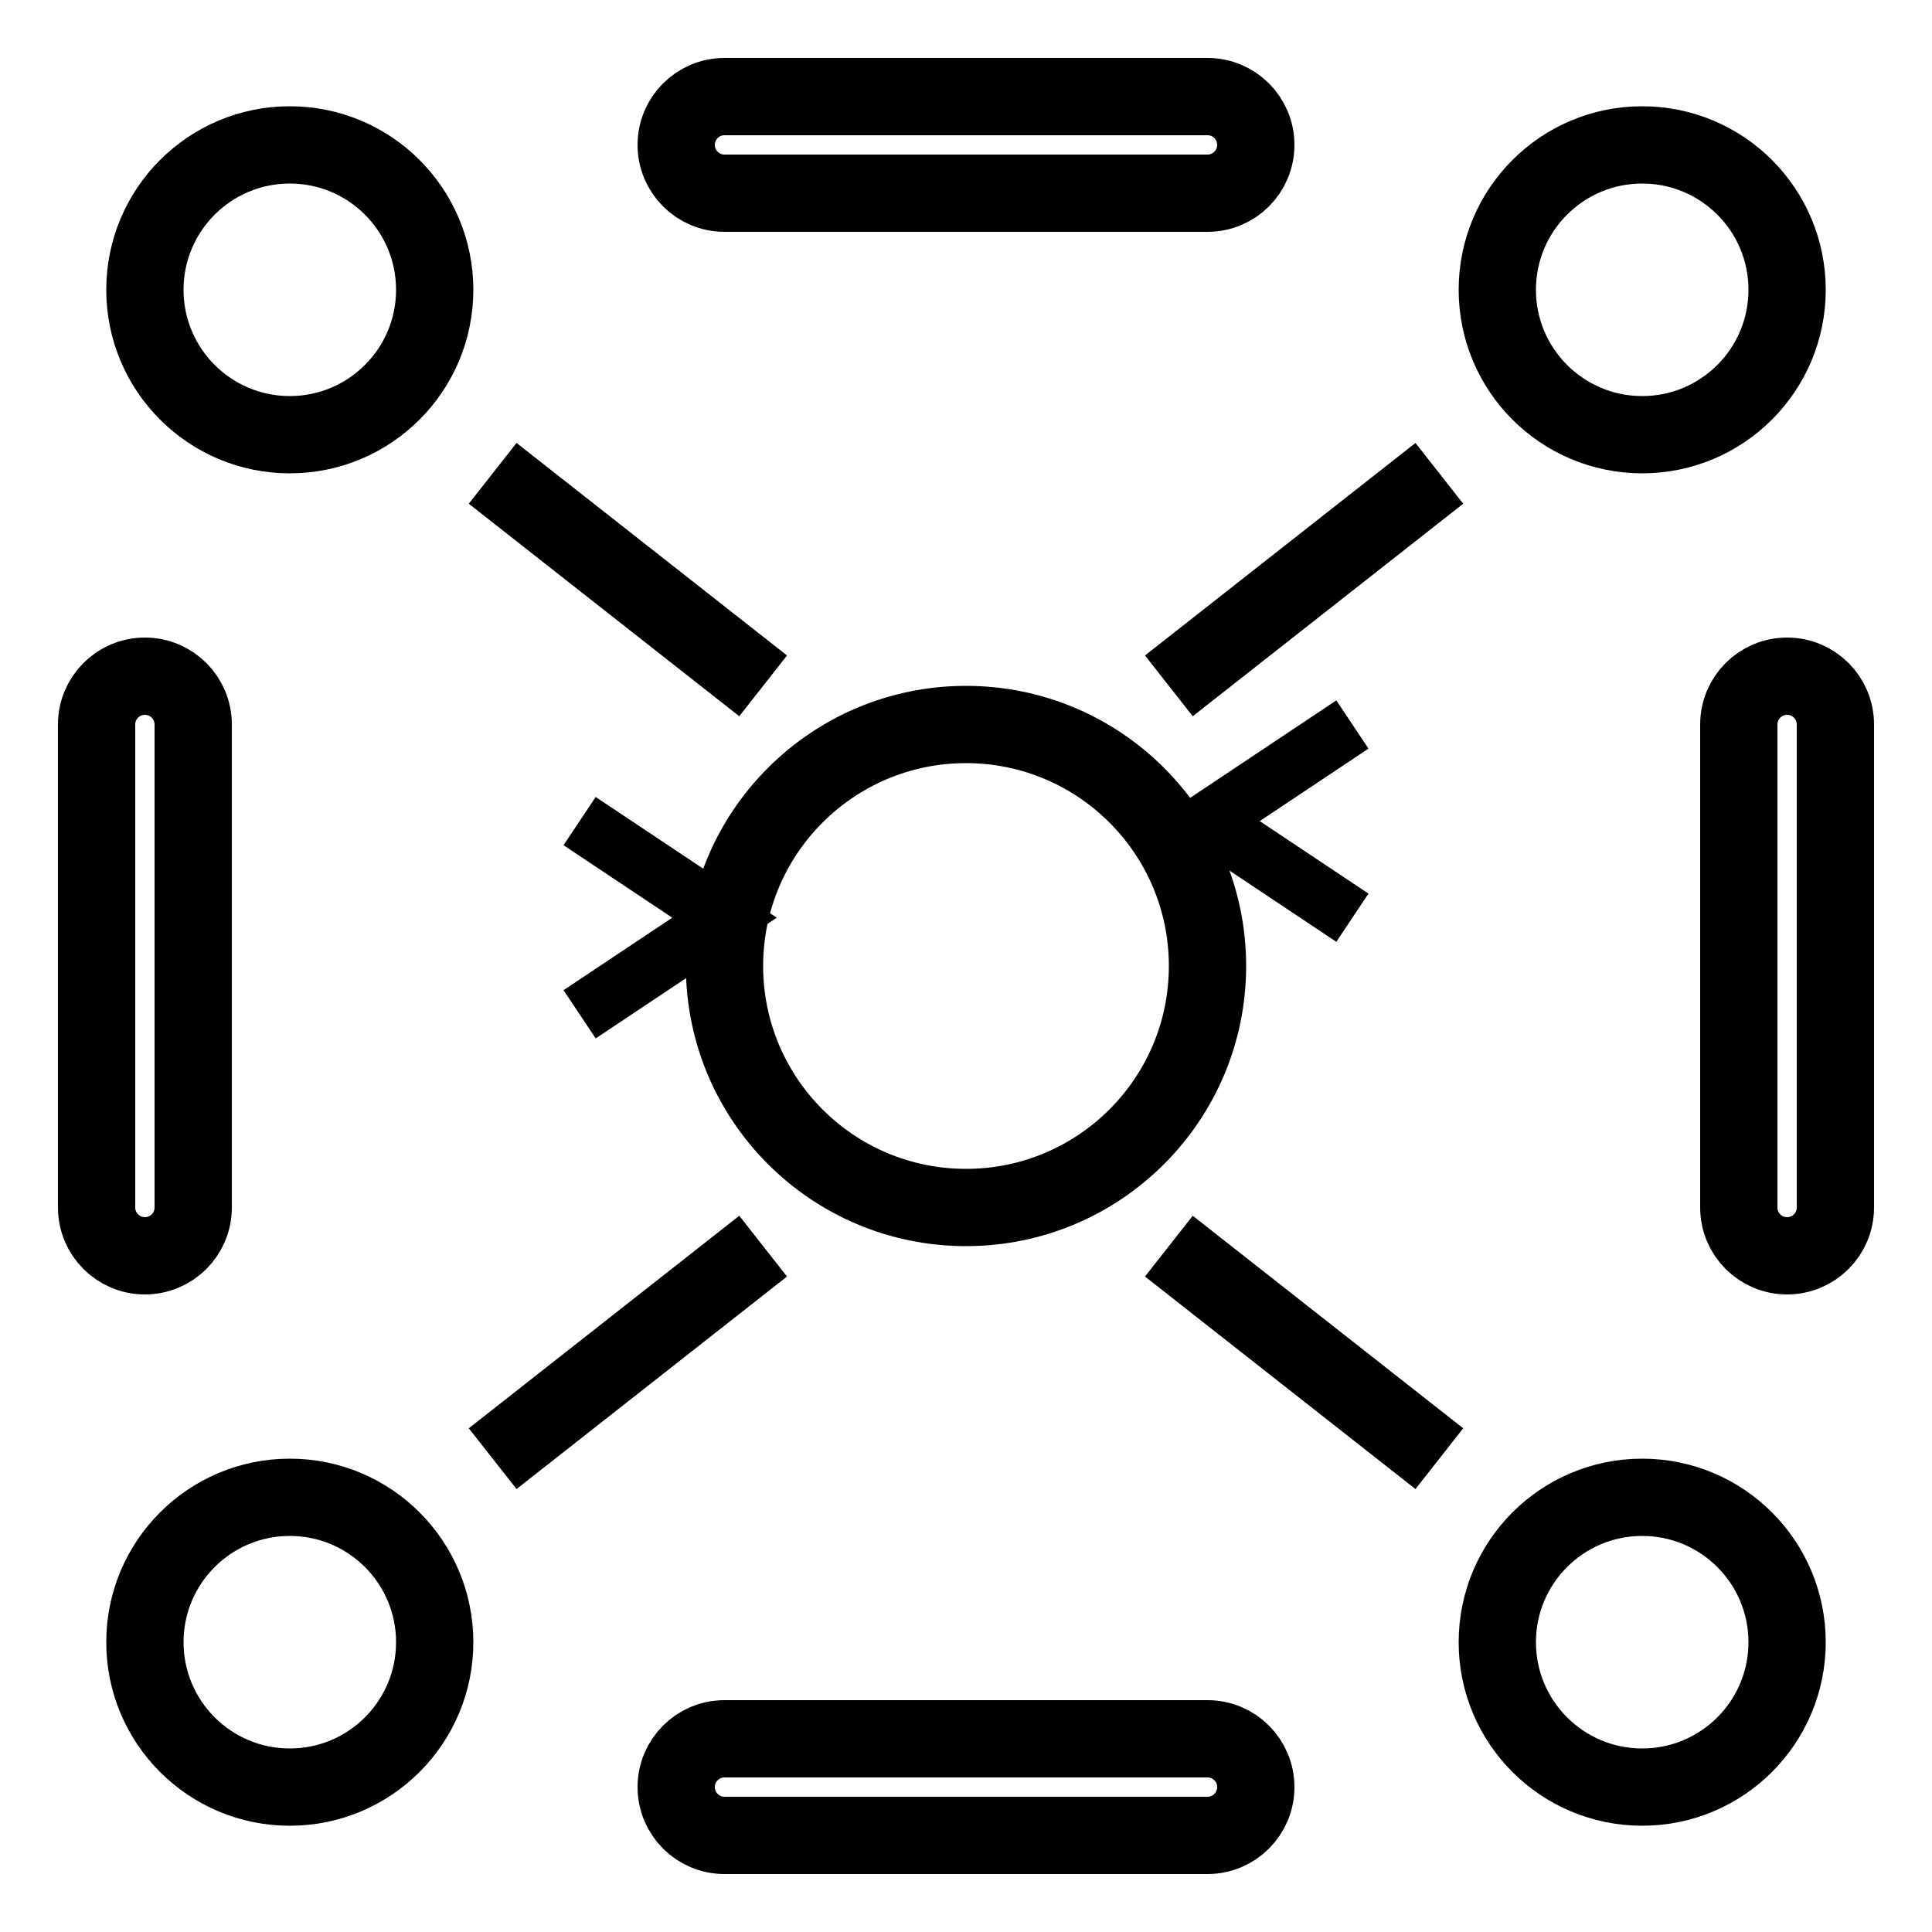
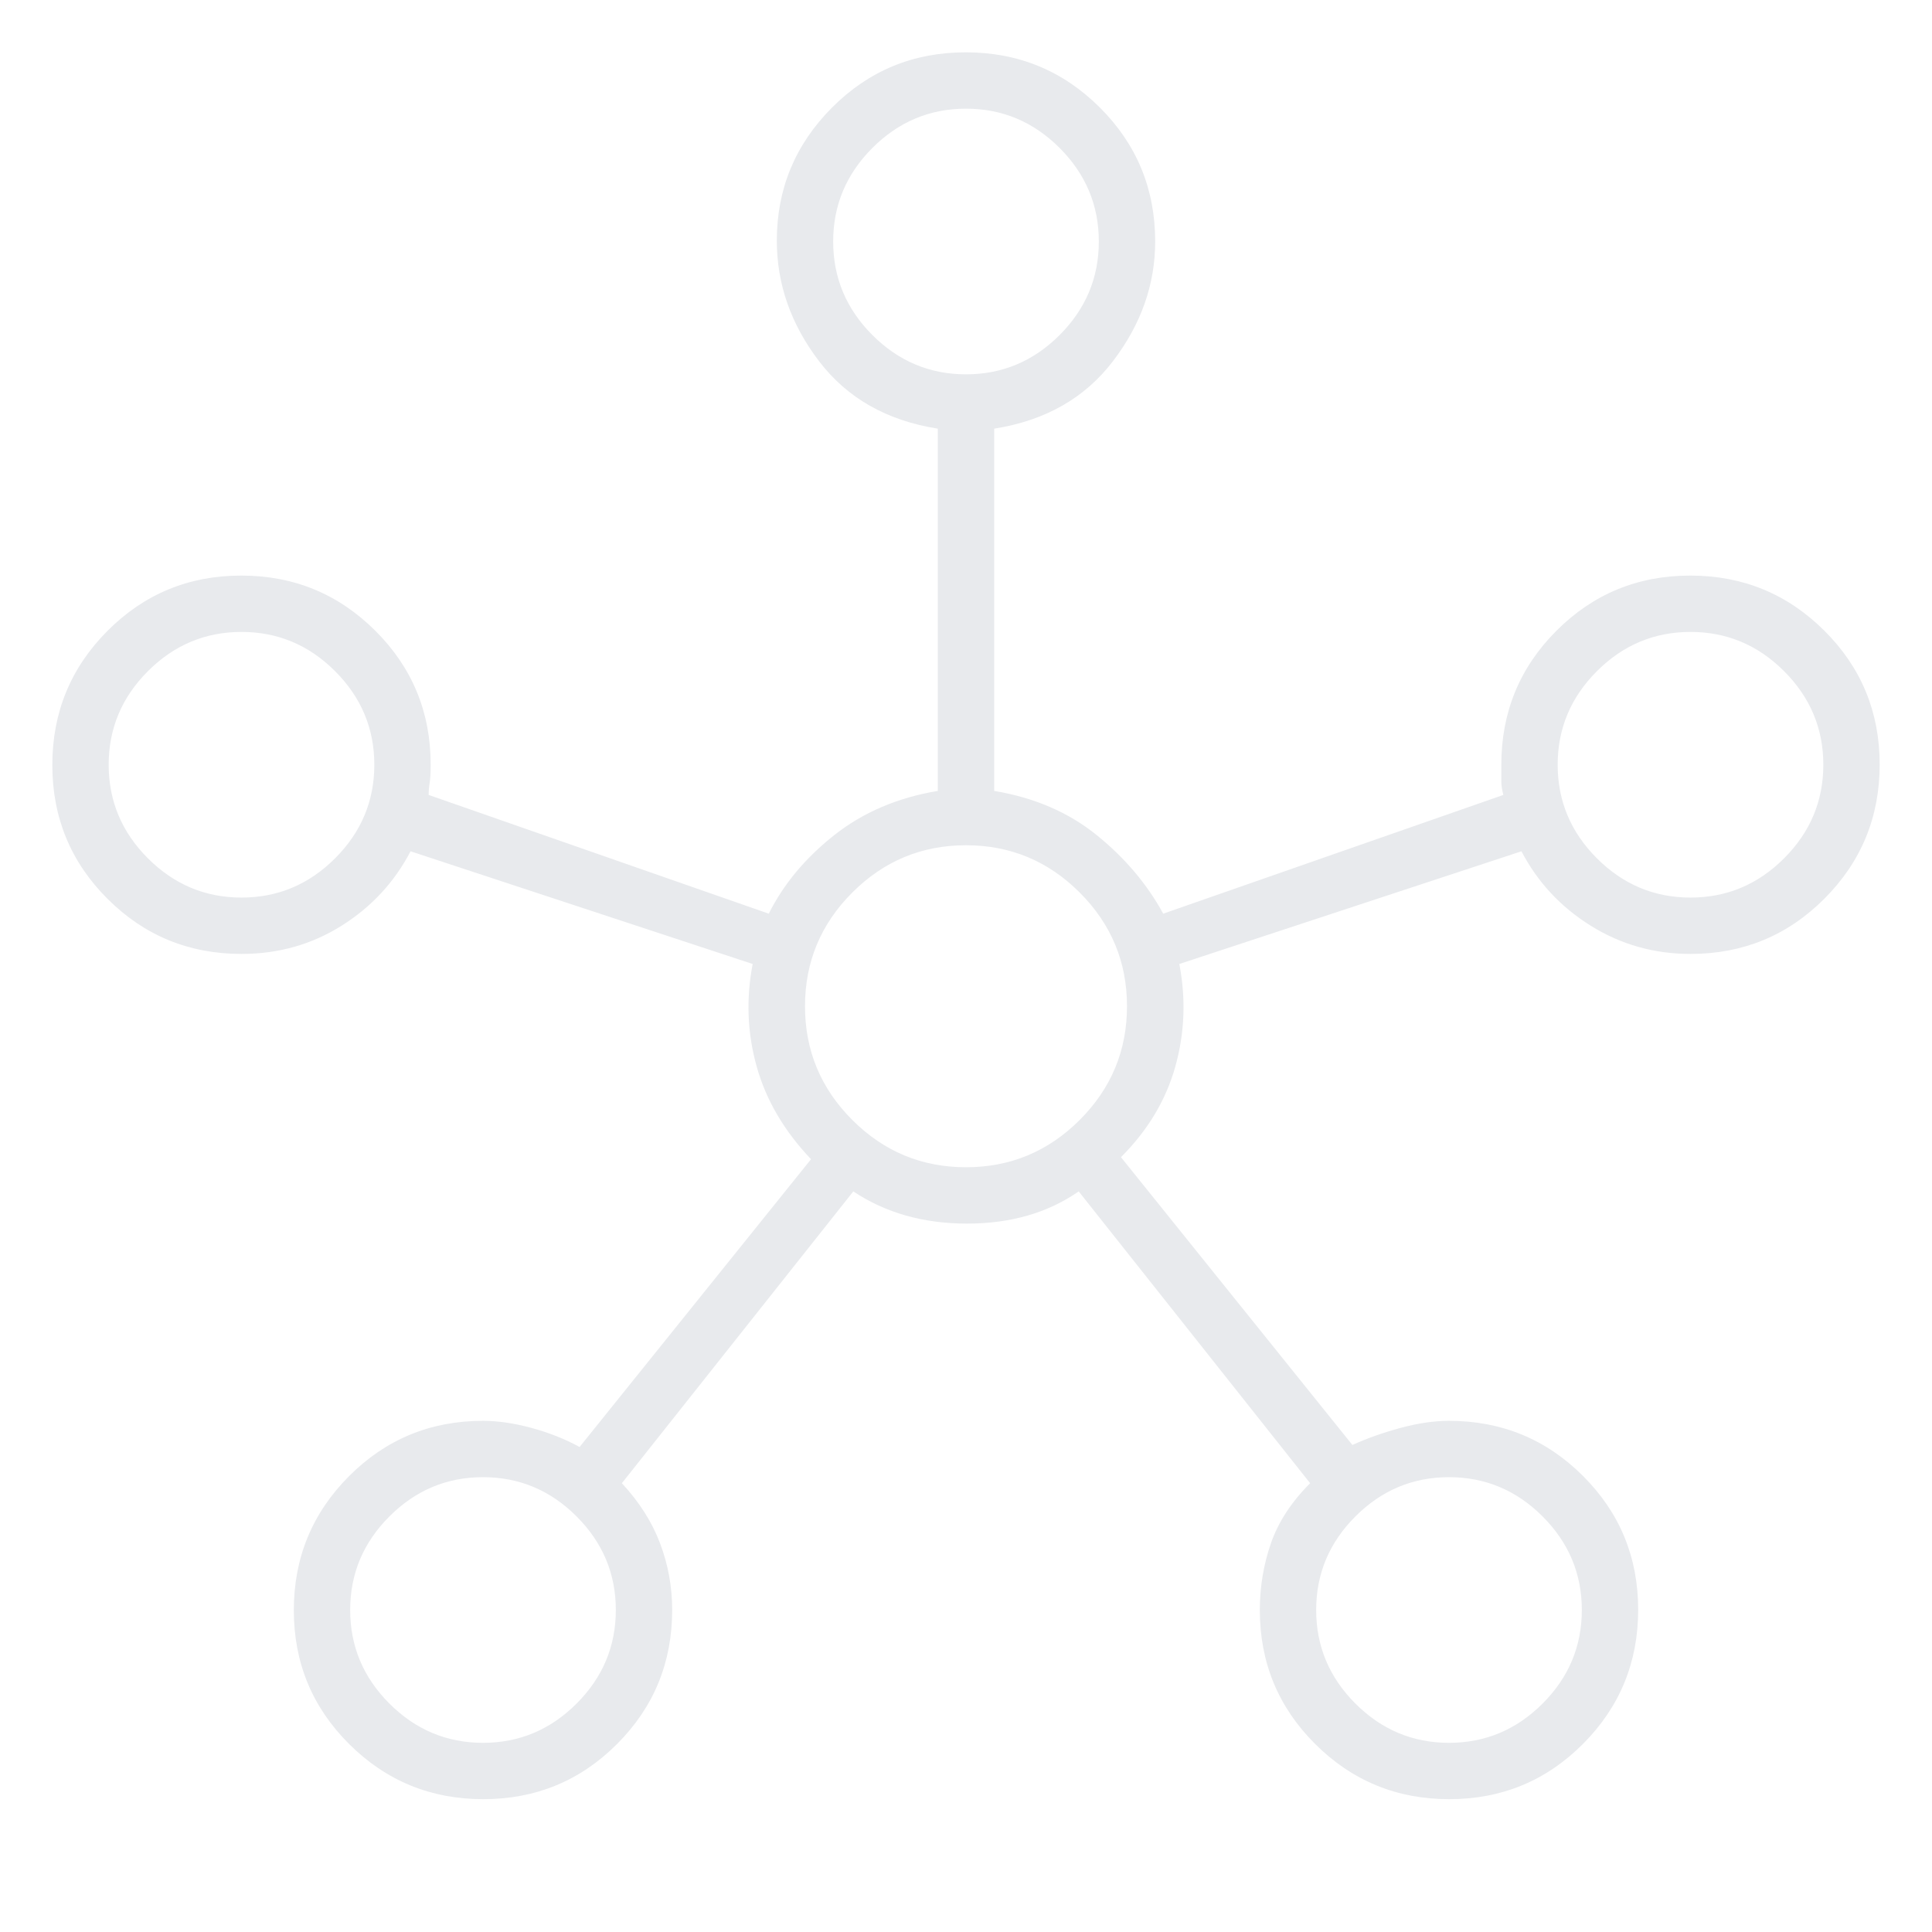
- <svg xmlns="http://www.w3.org/2000/svg" viewBox="0 0 20 20">
-   <g fill="none" stroke="#000" stroke-width="0.8" stroke-miterlimit="10">
-     <circle cx="10" cy="10" r="2.5" />
-     <circle cx="3" cy="3" r="1.5" />
-     <circle cx="17" cy="3" r="1.5" />
-     <circle cx="3" cy="17" r="1.5" />
-     <circle cx="17" cy="17" r="1.5" />
-     <line x1="5.1" y1="4.9" x2="7.9" y2="7.1" />
-     <line x1="14.9" y1="4.9" x2="12.1" y2="7.1" />
-     <line x1="5.1" y1="15.1" x2="7.9" y2="12.9" />
-     <line x1="14.9" y1="15.1" x2="12.1" y2="12.9" />
-     <rect x="1" y="7" width="1" height="6" rx="0.5" />
-     <rect x="18" y="7" width="1" height="6" rx="0.5" />
-     <rect x="7" y="1" width="6" height="1" rx="0.5" />
-     <rect x="7" y="18" width="6" height="1" rx="0.5" />
-     <path d="M6 8.5 L7.5 9.5 L6 10.5" fill="none" stroke-width="0.6" />
-     <path d="M14 9.5 L12.5 8.5 L14 7.5" fill="none" stroke-width="0.6" />
-   </g>
+ <svg xmlns="http://www.w3.org/2000/svg" height="24px" viewBox="0 -960 960 960" width="24px" fill="#e8eaed">
+   <path d="M240.12-66Q201-66 173.5-93.38q-27.5-27.38-27.5-66.5 0-39.12 27.43-66.62 27.42-27.5 66.6-27.5 10.97 0 23.97 3.5 13 3.5 24 9.5l115-143q-20-21-27-46t-2-51l-170-56q-12 23-34.29 37-22.28 14-49.71 14-39.17 0-66.58-27.38Q26-540.76 26-579.88 26-619 53.38-646.5q27.38-27.5 66.5-27.5 39.12 0 66.62 27.42Q214-619.17 214-580q0 6-.5 9t-.5 6l169 59q11-22 32.5-39t51.5-22v-180q-38-6-59-33.5t-21-59.91q0-38.59 27.38-66.09t66.5-27.5q39.12 0 66.62 27.42Q574-879.17 574-840q0 32-21 59.5T494-747v180q30 5 51 22t33 39l169-59q-1-4-1-6.5v-8.5q0-39.17 27.38-66.58Q800.76-674 839.88-674q39.12 0 66.62 27.38 27.5 27.38 27.5 66.5 0 39.12-27.42 66.62Q879.17-486 840-486q-27.11 0-49.55-14Q768-514 756-537l-170 56q5 26-2 51t-27 45l115 143q11-5 24-8.5t23.97-3.5q39.18 0 66.6 27.38Q814-199.24 814-160.12q0 39.12-27.38 66.62Q759.24-66 720.12-66 681-66 653.5-93.42 626-120.83 626-160q0-17.19 5.5-33.1Q637-209 651-223L536-368q-23 16-55.5 16T424-368L309-223q13 14 19 29.9 6 15.91 6 33.1 0 39.17-27.38 66.58Q279.24-66 240.12-66ZM120-514q27 0 46.5-19.5T186-580q0-27-19.5-46.5T120-646q-27 0-46.5 19.5T54-580q0 27 19.5 46.5T120-514ZM240-94q27 0 46.5-19.5T306-160q0-27-19.5-46.5T240-226q-27 0-46.5 19.5T174-160q0 27 19.5 46.5T240-94Zm240-680q27 0 46.5-19.5T546-840q0-27-19.5-46.5T480-906q-27 0-46.5 19.5T414-840q0 27 19.5 46.5T480-774Zm0 394q33 0 56.5-23.5T560-460q0-33-23.5-56.5T480-540q-33 0-56.5 23.5T400-460q0 33 23.5 56.5T480-380ZM720-94q27 0 46.5-19.5T786-160q0-27-19.5-46.5T720-226q-27 0-46.5 19.5T654-160q0 27 19.5 46.5T720-94Zm120-420q27 0 46.5-19.5T906-580q0-27-19.5-46.5T840-646q-27 0-46.5 19.5T774-580q0 27 19.5 46.5T840-514ZM480-840ZM120-580Zm360 120Zm360-120ZM240-160Zm480 0Z" />
</svg>
